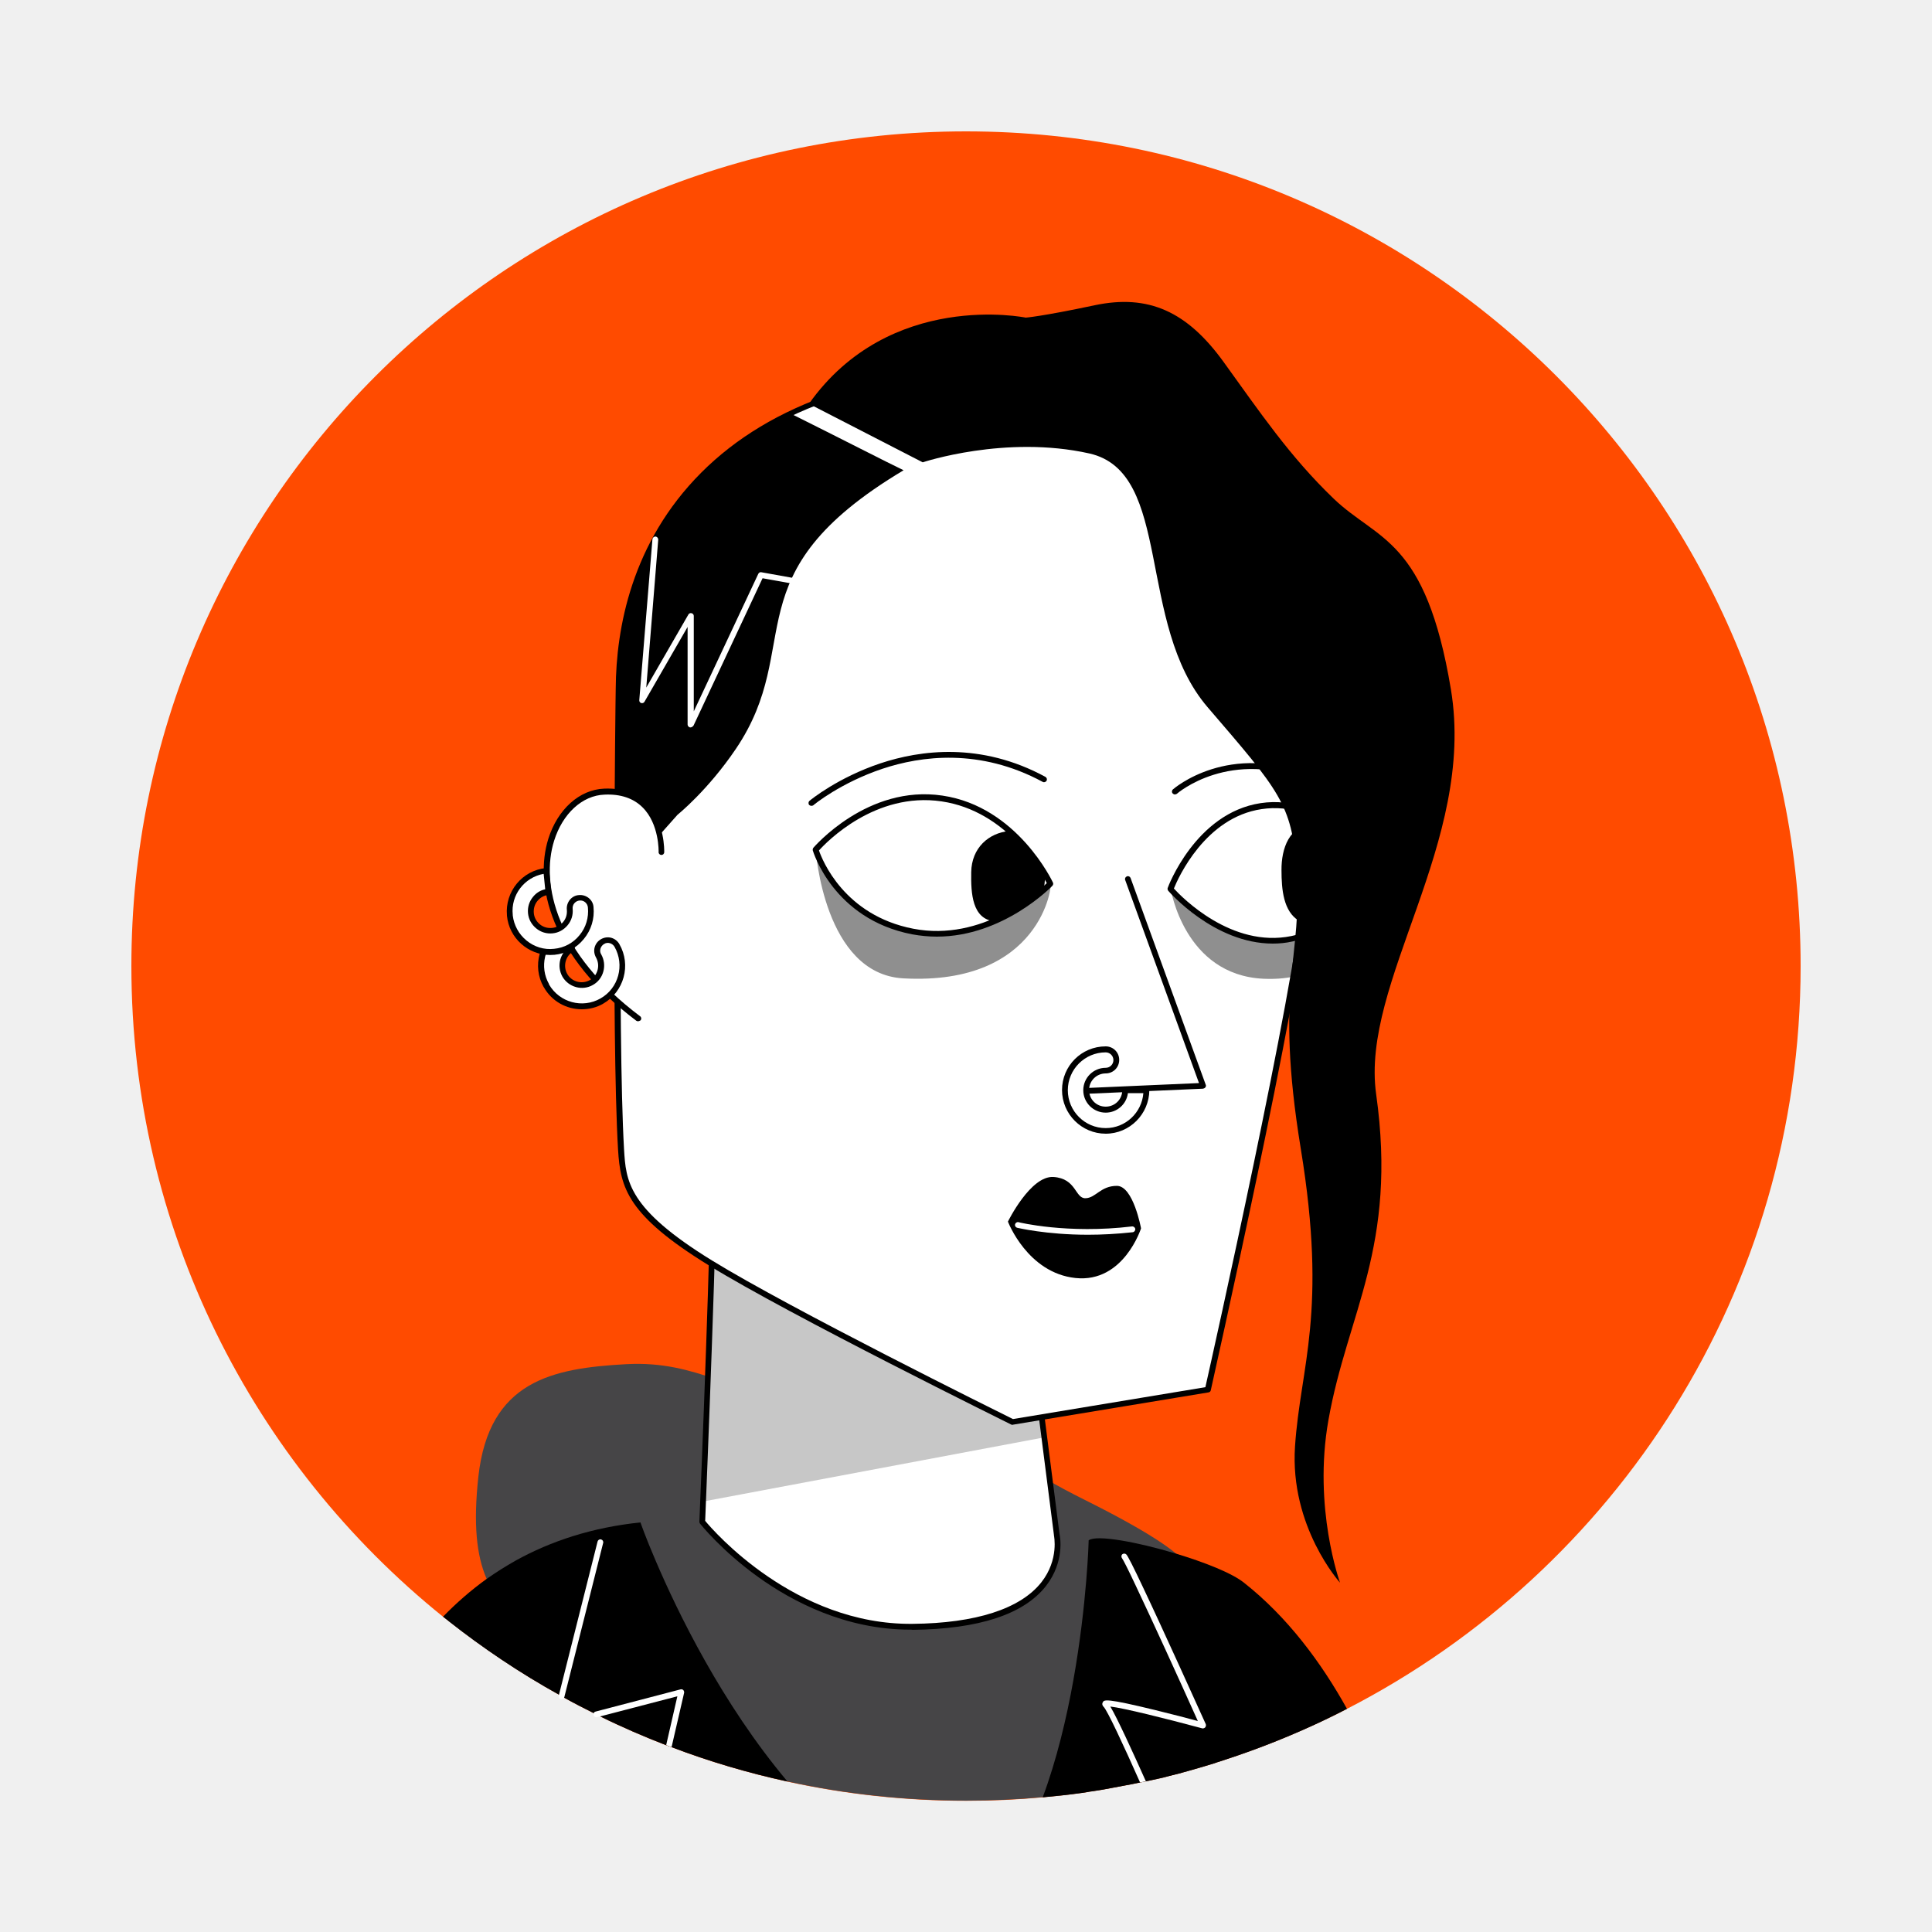
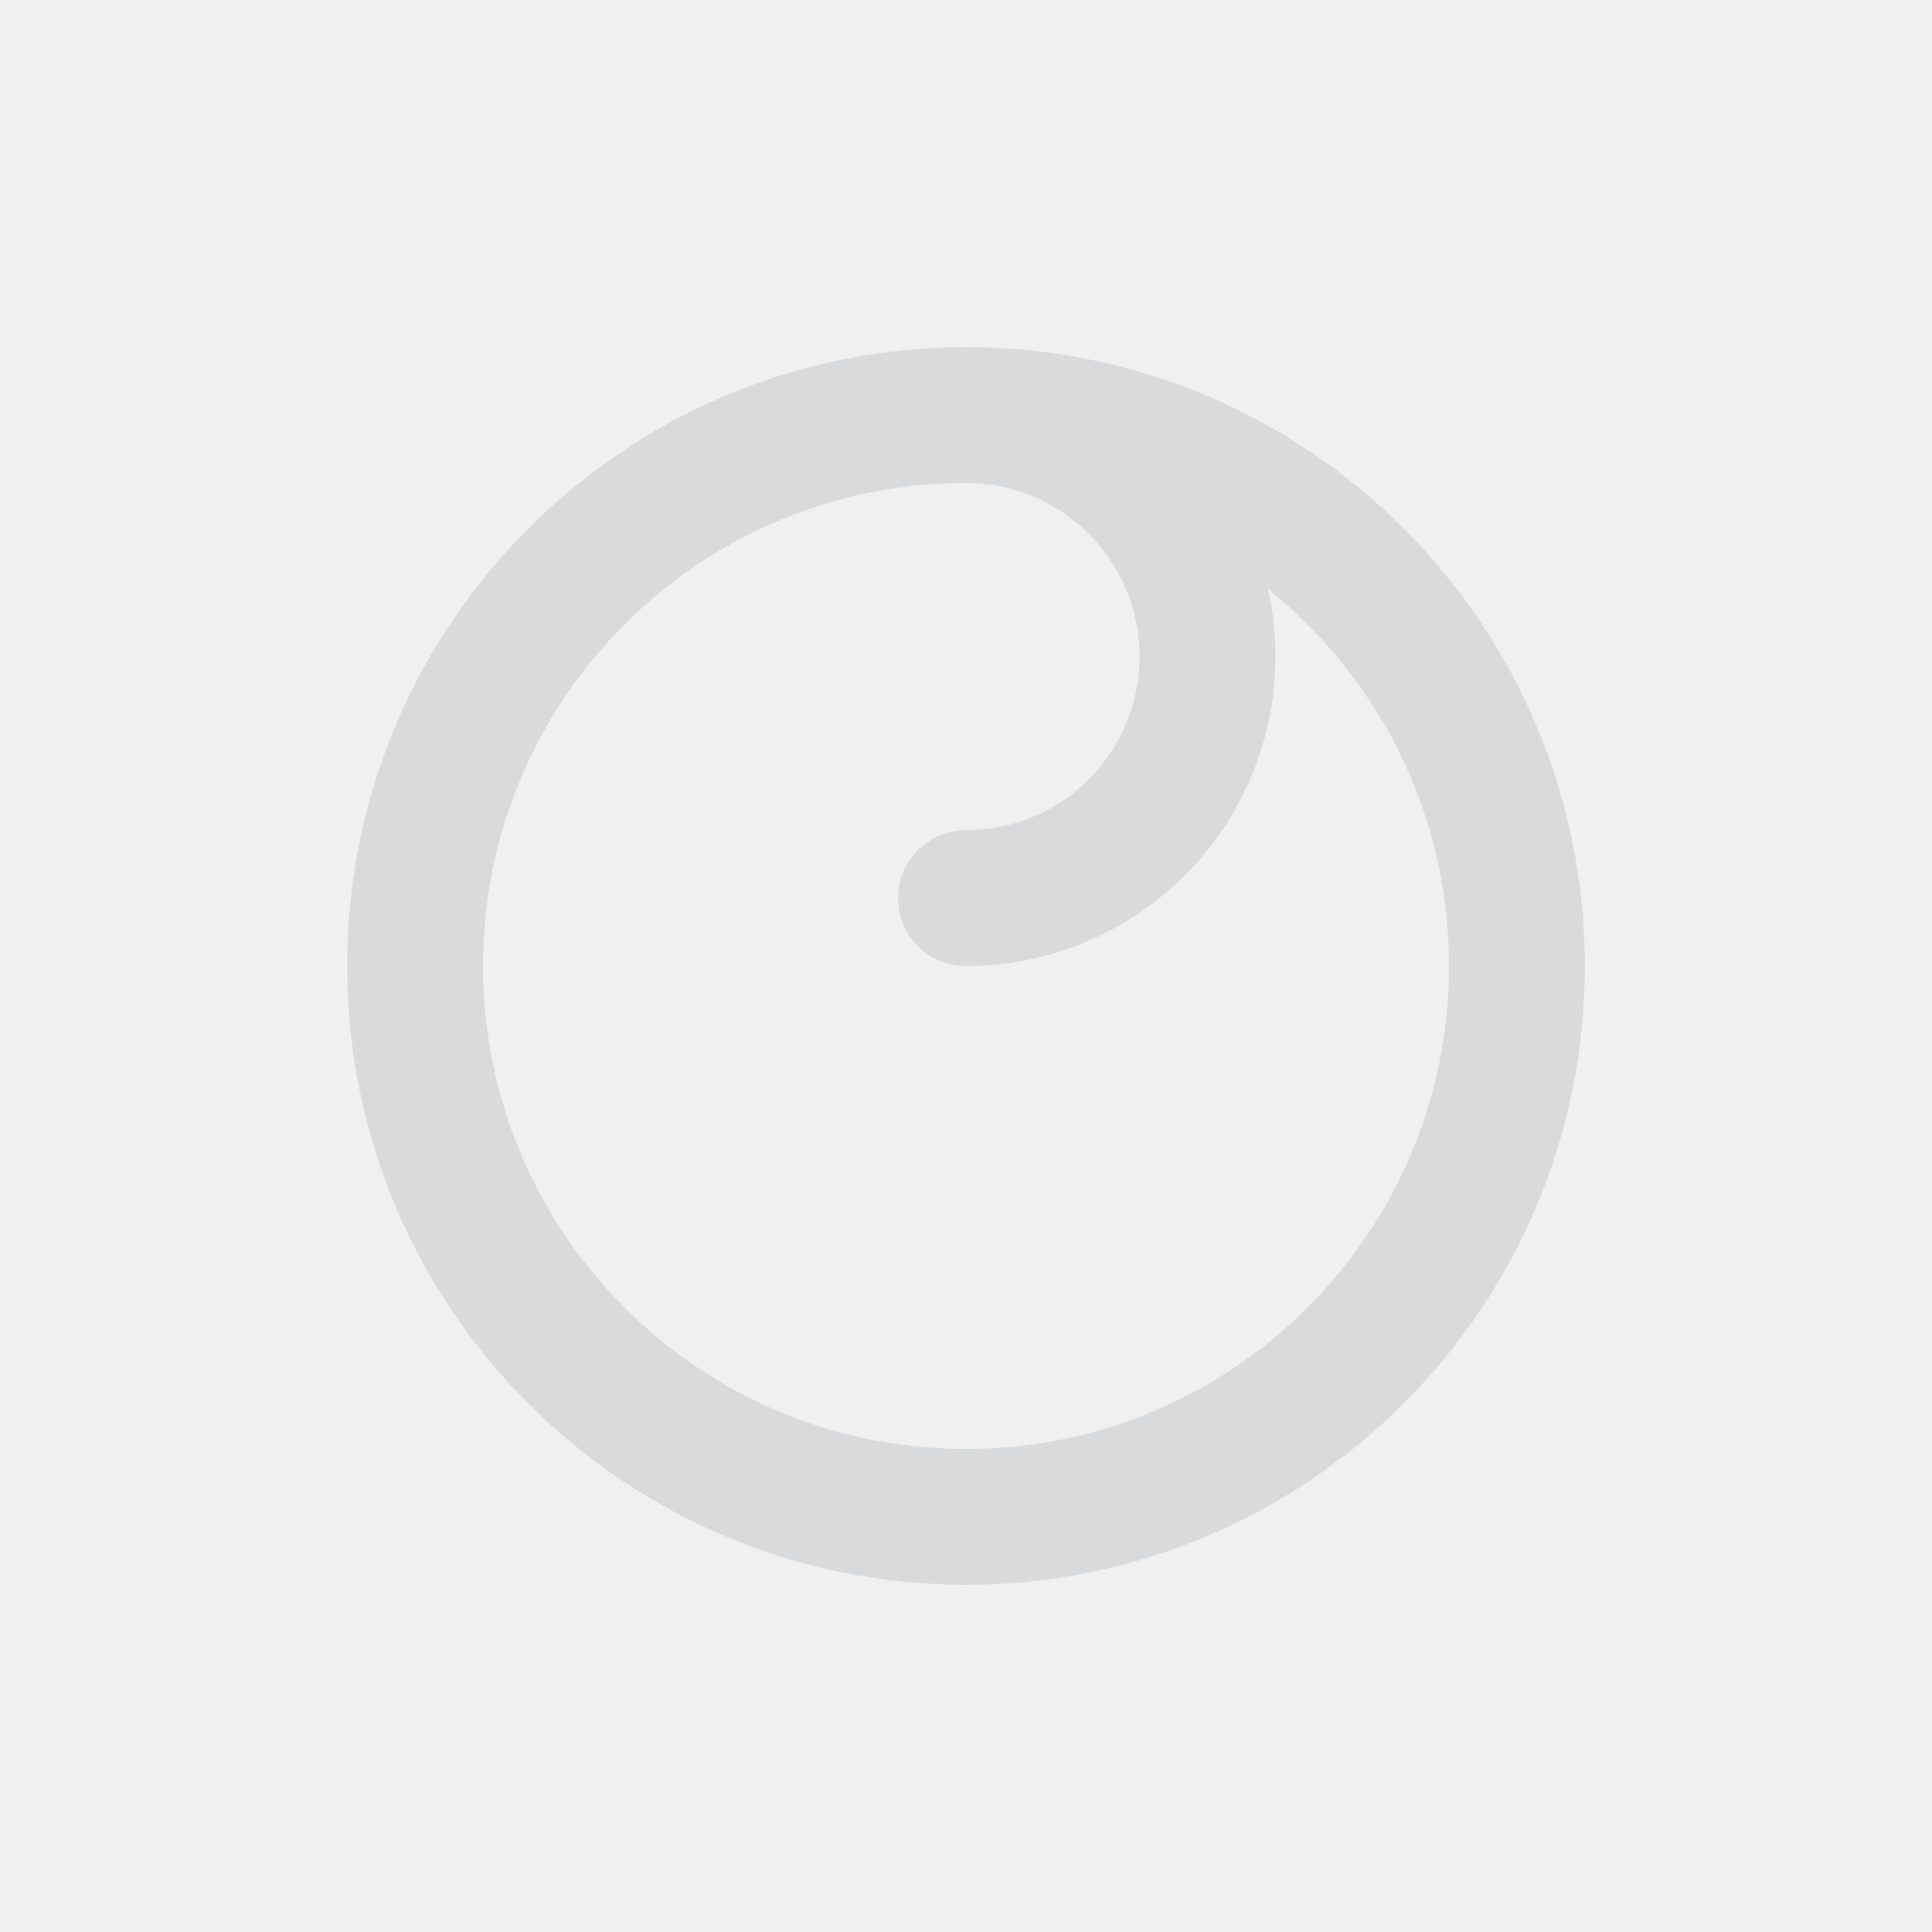
- <svg xmlns="http://www.w3.org/2000/svg" enable-background="new 0 0 1000 1000" viewBox="0 0 1000 1000">
-   <path d="m932 500c0 167.6-95.4 312.8-234.8 384.5-3.4 1.8-6.9 3.5-10.4 5.2-16.9 8.1-34.5 15.2-52.6 21.1-.9.3-1.8.6-2.7.9-1 .3-2 .6-3 1-1 .3-2 .6-3 .9-1.7.5-3.3 1-5 1.5-2 .6-4 1.1-6 1.7-1 .3-1.9.5-2.9.8-.1 0-.1 0-.2.1-.9.2-1.9.5-2.8.7-1.1.3-2.1.5-3.2.8-1 .3-2 .5-3 .8-1 .2-2 .5-3.1.7s-2.1.5-3.2.7c-1 .2-2 .4-2.9.6-.5.1-1 .2-1.5.3s-1 .2-1.5.3c-2.7.6-5.4 1.1-8.1 1.6-1.1.2-2.1.4-3.2.6s-2.1.4-3.2.6-2.2.4-3.2.6c-.5.1-1.1.2-1.6.3-.8.1-1.6.3-2.5.4-1 .2-2.1.3-3.2.5-.8.1-1.7.2-2.5.4-1.1.2-2.2.3-3.3.5-6.5.9-13.1 1.6-19.7 2.2-13 1.2-26.2 1.8-39.6 1.8-31.7 0-62.6-3.4-92.4-9.9-20.6-4.5-40.6-10.4-60-17.8-.5-.2-.9-.3-1.4-.5s-1-.4-1.4-.5c-11.6-4.5-23-9.4-34.1-14.9-.7-.3-1.4-.7-2.1-1-.5-.2-.9-.4-1.3-.7-5.2-2.6-10.3-5.2-15.3-8-.4-.2-.9-.5-1.3-.7-.5-.2-.9-.5-1.3-.8-20.3-11.3-39.5-24.2-57.5-38.4-.9-.7-1.8-1.4-2.7-2.1-98.3-79.2-161.3-200.7-161.3-336.8 0-238.6 193.4-432 432-432s432 193.4 432 432z" fill="#ff4b00" />
-   <path d="m686.8 889.6c-16.9 8.1-34.5 15.2-52.6 21.1-.9.3-1.8.6-2.7.9-1 .3-2 .6-3 1-1 .3-2 .6-3 .9-1.7.5-3.3 1-5 1.5-2 .6-4 1.1-6 1.7-1 .3-1.9.5-2.9.8-.1 0-.1 0-.2.1-.9.2-1.9.5-2.8.7-1.1.3-2.1.5-3.2.8-1 .3-2 .5-3 .8-1 .2-2 .5-3.1.7s-2.1.5-3.2.7c-1 .2-2 .4-2.9.6-.5.1-1 .2-1.5.3s-1 .2-1.5.3c-2.7.6-5.4 1.1-8.1 1.6-1.1.2-2.1.4-3.2.6s-2.1.4-3.2.6-2.2.4-3.2.6c-.5.1-1.1.2-1.6.3-.8.1-1.6.3-2.5.4-1 .2-2.1.3-3.2.5-.8.1-1.7.2-2.5.4-1.1.2-2.2.3-3.3.5-6.5.9-13.1 1.6-19.7 2.2-13 1.2-26.2 1.8-39.6 1.8-31.7 0-62.6-3.4-92.4-9.9-20.6-4.5-40.6-10.4-60-17.8-.5-.2-.9-.3-1.4-.5s-1-.4-1.4-.5c-11.6-4.5-23-9.4-34.1-14.9-.7-.3-1.4-.7-2.1-1-.5-.2-.9-.4-1.3-.7-5.2-2.6-10.3-5.2-15.3-8-.4-.2-.9-.5-1.3-.7-.5-.2-.9-.5-1.3-.8-20.3-11.2-39.5-24.1-57.5-38.3 6.1-7.4 12.8-14.4 20.3-20.6 4.6-3.8 9.5-7.4 14.8-10.6 20-12.5 44.5-20.1 74.5-20h20.4 1.5 1.9 4.4c56.7.1 100.7.2 136.9 2.5 13.9.9 26.6 2.1 38.5 3.8.5.1 1 .2 1.5.2.5.1 1.1.2 1.6.2 5.2.8 10.2 1.6 15.1 2.6 19.1 3.8 36.2 9.1 52.7 16.7 4.5 2.1 9 4.3 13.5 6.7 23.3 12.6 42.4 39.8 57.2 69.2z" fill="#464547" />
-   <path d="m418.5 725.6c-38.7-2.9-56.5-21.6-94.5-19.5s-70.9 8.5-76.4 58.2c-5.4 49.7 7.2 63.5 27.8 81.4s77.1-77.6 159.1-75.6c82 2.1 86.3 43.7 102.1 45.1s154.6 25.8 24.6-39c-58.6-29.2-52.3-43.8-142.7-50.6z" fill="#464547" />
-   <path d="m368.9 600.9c2.2 3.1-5.4 186.8-5.4 186.8s43.5 55 108.8 54.3c85.5-.9 74.6-47.8 74.6-47.8l-23.7-185-149.5-8.3z" fill="#fff" />
-   <path d="m471.1 843.5c-33.6 0-61.2-14.7-78.6-27.2-19-13.6-30.1-27.6-30.2-27.7-.2-.3-.3-.6-.3-1 3-71.8 6.9-180.3 5.5-186.1-.3-.6-.1-1.4.5-1.9.7-.5 1.6-.3 2.1.4.6.9 1.7 2.4-1.6 95.5-1.5 43-3.3 86.2-3.5 91.7 4.2 5.1 46.5 53.9 107.3 53.3 32.8-.3 55.9-7.8 66.7-21.5 9.3-11.8 6.5-24.3 6.5-24.4 0 0 0-.1 0-.2l-23.5-183.7-148.3-8.3c-.8 0-1.5-.8-1.4-1.6 0-.8.8-1.4 1.6-1.4l149.5 8.4c.7 0 1.3.6 1.4 1.3l23.6 184.9c.3 1.3 2.8 14.3-7 26.9-11.5 14.7-34.8 22.3-69 22.7-.5-.1-.9-.1-1.3-.1z" />
-   <path d="m540.4 744-17.2-134.8-149.5-8.3h-4.8c1.2 1.8-2.1 115.5-4 176.1z" opacity=".22" />
-   <path d="m320.2 356.3s-2.3 179 1.2 238.6c1.1 18.7 3.7 32.6 46.2 58.8s156.4 82.3 156.4 82.3l101-16.7s46.3-205.5 50.7-257.6 4.2-138.1 4.2-138.1 2.4-135.1-151.9-133.2c-161.1 1.9-207.3 90.5-207.8 165.9z" fill="#fff" />
-   <path d="m524 737.5c-.2 0-.5-.1-.7-.2-1.1-.6-114.5-56.5-156.5-82.4s-45.7-39.9-46.9-59.9c-3.5-58.8-1.3-236.3-1.2-238.7.2-31 8.1-75.4 44.2-111.6s91.7-55 165.2-55.8c49.5-.6 88.1 12.7 114.9 39.6 39.1 39.3 38.6 94.6 38.6 95.1 0 .8.2 86.7-4.2 138.2-4.3 51.6-50.3 255.7-50.7 257.8-.1.6-.6 1-1.2 1.1l-101.1 16.7c-.3.1-.3.1-.4.1zm7.2-545.6c-1 0-2.1 0-3.1 0-185.1 2.2-206 115.7-206.3 164.4 0 1.8-2.2 179.7 1.2 238.5 1 16.5 1.8 30.7 45.5 57.6 40.6 25 148.1 78.3 155.8 82.1l99.6-16.5c3.5-15.5 46.3-206.9 50.4-256.4 4.3-51.4 4.2-137.1 4.2-138 0-.6.5-54.6-37.7-93-25.7-25.7-62.5-38.7-109.6-38.7z" />
-   <path d="m556.7 566.4c-.8 0-1.5-.6-1.5-1.4s.6-1.5 1.4-1.6l64-2.8-38.2-105.1c-.3-.8.1-1.6.9-1.9s1.6.1 1.9.9l38.9 107c.2.4.1.9-.2 1.3s-.7.6-1.2.7z" />
-   <path d="m521.7 632.3s11.7-23.9 23.6-23.1 11.1 11.1 16.5 11 7.8-6.4 16.3-6.4 12.5 22 12.5 22-9 28.3-33.9 25.7-35-29.2-35-29.2z" />
-   <path d="m563.2 639.1c-21.8 0-36.5-3.6-36.7-3.6-.8-.2-1.3-1-1.1-1.8s1-1.3 1.8-1.1c.2.1 25.3 6.2 58.7 2.2.8-.1 1.6.5 1.7 1.3s-.5 1.6-1.3 1.7c-8.3.9-16.1 1.3-23.1 1.3z" fill="#fff" />
-   <path d="m320.3 355.2s-.6 47.4-.7 101.5l31.1-35s15.6-12.5 30.2-34.1c36.4-53.9-3.4-90.3 86.8-144.2-9-4.3-31.3-15.8-59.4-29.8-65.8 31.9-87.6 89.9-88 141.6z" />
-   <path d="m420 417.1c-.4 0-.9-.2-1.2-.5-.5-.6-.4-1.6.2-2.1s14.6-12 36.7-19.4c20.4-6.8 51.9-11.2 85.4 7 .7.4 1 1.3.6 2s-1.3 1-2 .6c-32.6-17.6-63.1-13.4-82.9-6.8-21.6 7.2-35.7 18.7-35.8 18.9-.3.2-.6.3-1 .3z" />
-   <path d="m608.1 411.2c-.4 0-.8-.2-1.1-.5-.6-.6-.5-1.6.1-2.1.3-.3 29-25.3 72.3-6.8.8.3 1.1 1.2.8 2s-1.2 1.1-2 .8c-41.4-17.7-68.8 6-69.1 6.3-.2.1-.6.3-1 .3z" />
-   <path d="m342.3 441s1.1-32.5-29.6-31.3-54.6 63.1 17.5 117.4z" fill="#fff" />
-   <path d="m330.2 528.6c-.3 0-.6-.1-.9-.3-44.7-33.7-52.8-70.7-45.5-94.1 4.8-15.3 16.1-25.5 28.9-26 9.2-.4 16.6 2.2 21.9 7.5 9.6 9.6 9.2 24.7 9.2 25.4 0 .8-.7 1.5-1.5 1.4-.8 0-1.5-.7-1.4-1.5 0-.1.4-14.5-8.3-23.1-4.7-4.7-11.4-7-19.7-6.6-11.5.4-21.7 9.8-26.1 23.9-7 22.4 1 58.1 44.5 90.8.7.5.8 1.4.3 2.1-.5.3-1 .5-1.4.5z" />
-   <path d="m572.3 585.3c-11.6 0-21.1-9.5-21.1-21.1s9.5-21.1 21.1-21.1c3 0 5.5 2.5 5.5 5.5s-2.5 5.5-5.5 5.5c-5.5 0-10.1 4.5-10.1 10.1s4.5 10.1 10.1 10.1 10.1-4.5 10.1-10.1h11c0 11.7-9.5 21.1-21.1 21.1z" fill="#fff" />
-   <path d="m572.3 586.8c-12.4 0-22.6-10.1-22.6-22.6s10.1-22.6 22.6-22.6c3.9 0 7 3.1 7 7s-3.1 7-7 7c-4.7 0-8.6 3.8-8.6 8.6s3.8 8.6 8.6 8.6 8.6-3.8 8.6-8.6c0-.8.7-1.5 1.5-1.5h11c.8 0 1.5.7 1.5 1.5-.1 12.5-10.2 22.6-22.6 22.6zm0-42.1c-10.8 0-19.6 8.8-19.6 19.6s8.8 19.6 19.6 19.6c10.3 0 18.7-8 19.5-18.1h-8c-.7 5.7-5.6 10.1-11.5 10.1-6.4 0-11.6-5.2-11.6-11.6s5.2-11.6 11.6-11.6c2.2 0 4-1.8 4-4s-1.8-4-4-4z" />
-   <path d="m422.2 439.8s4.2 64.4 45.4 66.6c71.6 3.9 77.3-49.1 76.1-49 0 0-17.4-38.9-56-44.1s-65.5 26.5-65.5 26.5z" opacity=".44" />
-   <path d="m422.2 439.8s9.7 34.5 50.2 42.3 71.2-24.7 71.2-24.7-17.5-38.4-56-44.1c-38.4-5.7-65.4 26.5-65.4 26.5z" fill="#fff" />
-   <path d="m484.9 484.8c-4.1 0-8.4-.4-12.8-1.2-40.9-7.9-51.3-43.1-51.4-43.4-.1-.5 0-1 .3-1.4.3-.3 28-32.8 66.8-27 38.8 5.7 57 44.6 57.2 45 .3.6.1 1.2-.3 1.7-.2.2-25.3 26.3-59.8 26.3zm-61-44.6c1.7 5 13.1 33.6 48.8 40.5 35.8 6.9 64.3-18.8 69.1-23.6-3-5.8-20.5-37.3-54.4-42.3-34.3-5.1-59.6 21-63.5 25.4z" />
-   <path d="m522.7 430.1c-.1 0-.1 0-.2 0-10.8 1-19.6 8.8-19.8 21.3-.2 11.1.5 24.3 12.1 25.5 11.7-5 20.5-11.9 25.2-16 .6-2.1.8-4.4.9-6.9 0-.7 0-1.4-.1-2-3.3-5.4-9.3-14.1-18.1-21.9z" />
-   <path d="m605.9 459.8s6.9 44.9 48.1 46.8c57.8 2.6 56.7-62 56.7-62s-.7-6.2-39.3-11.3c-38.7-5.1-65.5 26.5-65.5 26.5z" opacity=".44" />
-   <path d="m710.6 444.7s-7.1 34.2-42 41.3-62.8-25.8-62.8-25.8 13.7-37.9 46.9-42.9 57.9 27.4 57.9 27.4z" fill="#fff" />
-   <path d="m658.8 488.4c-30.5 0-53.8-27-54.1-27.3-.3-.4-.5-1-.3-1.5.1-.4 14.4-38.8 48.1-43.9s59 27.7 59.3 28 .4.8.3 1.2-7.7 35.2-43.1 42.4c-3.5.8-6.9 1.1-10.2 1.1zm-51.2-28.5c4.2 4.6 29.9 30.9 60.8 24.6 30.8-6.3 39.4-34.7 40.6-39.4-3.4-4.2-26.4-30.8-56-26.3-29.2 4.3-43.2 35.6-45.4 41.1z" />
-   <path d="m679.5 426.7c-12.1.5-16.3 12.4-16.2 23.7 0 10.1 1 21.3 9 26.2 25.6 3.5 21.7-34.9 21.7-34.9s3.9-15-14.5-15z" />
-   <path d="m282.8 510.3c5.8 10.1 18.6 13.6 28.7 7.9 10.1-5.8 13.6-18.6 7.9-28.7-1.5-2.6-4.9-3.6-7.5-2.1s-3.6 4.9-2.1 7.5c2.8 4.8 1.1 11-3.8 13.7s-11 1.1-13.7-3.8-1.1-11 3.8-13.7l-5.5-9.6c-10 5.8-13.6 18.7-7.8 28.8z" fill="#fff" />
-   <path d="m301.1 522.4c-7.9 0-15.5-4.1-19.6-11.4 0 0 0-.1-.1-.1-6.1-10.8-2.3-24.5 8.5-30.7.7-.4 1.6-.2 2 .6l5.5 9.6c.4.7.2 1.6-.6 2-4.1 2.3-5.5 7.6-3.2 11.7s7.6 5.5 11.7 3.2c2-1.1 3.4-3 4-5.2s.3-4.5-.8-6.5c-.9-1.6-1.2-3.5-.7-5.3s1.7-3.3 3.3-4.2 3.5-1.2 5.3-.7 3.3 1.7 4.2 3.3c6.2 10.8 2.4 24.6-8.4 30.8-3.4 2-7.3 2.9-11.1 2.9zm-16.9-12.8c5.4 9.3 17.3 12.5 26.6 7.2 9.4-5.3 12.6-17.3 7.3-26.7-.5-.9-1.4-1.6-2.4-1.9s-2.1-.2-3 .4c-.9.5-1.6 1.4-1.9 2.4s-.2 2.1.4 3c1.5 2.7 1.9 5.8 1.1 8.8s-2.7 5.5-5.4 7c-5.5 3.2-12.6 1.2-15.8-4.3-1.5-2.7-1.9-5.8-1.1-8.8.7-2.5 2.1-4.6 4.2-6.2l-4-7c-8.4 5.7-11.1 17-6 25.9-.1.2-.1.2 0 .2z" />
-   <path d="m263.9 473.8c1.2 11.6 11.5 20 23.1 18.9s20-11.5 18.9-23.1c-.3-3-3-5.2-6-4.9s-5.2 3-4.9 6c.5 5.5-3.5 10.5-9 11s-10.5-3.5-11-9 3.5-10.5 9-11l-1.1-11c-11.7 1.2-20.2 11.5-19 23.1z" fill="#fff" />
-   <path d="m284.8 494.3c-11.4 0-21.3-8.7-22.4-20.3 0-.1 0-.1 0-.2-1.1-12.3 7.9-23.3 20.2-24.5.8-.1 1.6.5 1.6 1.3l1.1 11c0 .4-.1.8-.3 1.1-.3.3-.6.5-1 .5-2.3.2-4.3 1.3-5.8 3.1s-2.1 4-1.9 6.3 1.3 4.3 3.1 5.8 4 2.1 6.3 1.9 4.3-1.3 5.8-3.1 2.1-4 1.9-6.3c-.2-1.9.4-3.7 1.5-5.1 1.2-1.5 2.9-2.4 4.7-2.5 1.9-.2 3.7.4 5.1 1.5 1.5 1.2 2.4 2.9 2.5 4.7.6 6-1.2 11.9-5 16.5-3.8 4.7-9.2 7.6-15.2 8.2-.7 0-1.4.1-2.2.1zm-19.4-20.5c.6 5.1 3.1 9.7 7.1 13s9.1 4.9 14.3 4.3c5.2-.5 9.9-3 13.2-7.1 3.3-4 4.8-9.1 4.3-14.3-.1-1.1-.6-2-1.4-2.7s-1.9-1-2.9-.9c-1.1.1-2 .6-2.7 1.4s-1 1.9-.9 2.9c.3 3.1-.6 6.1-2.6 8.5s-4.7 3.9-7.8 4.2-6.1-.6-8.5-2.6-3.9-4.7-4.2-7.8.6-6.1 2.6-8.5c1.6-2 3.8-3.4 6.3-3.9l-.8-8c-10 1.8-17.1 11-16 21.2z" />
-   <path d="m418.7 209 58.9 30.3s42.8-14.3 86.2-4.6 24.1 88.1 61.3 131.4 43.5 50.1 46 83.6c3.4 46.1-11.7 60 2.2 145s-.2 112.2-3 153.9 23.3 70.6 23.3 70.6-14.1-38.7-6-84.2c9.8-55.4 35.8-89.6 24.7-168.6-8.2-58.2 51.8-130.2 38.7-209.5-13-78.4-38-77-60.7-98.8s-38.2-44.8-57-70.8-38.8-35.2-66.7-29.3-35.7 6.4-35.7 6.4-70.3-14.5-112.2 44.6z" />
-   <path d="m407.6 922.1c-20.6-4.5-40.6-10.4-60-17.8-.5-.2-.9-.3-1.4-.5s-1-.4-1.4-.5c-11.6-4.5-23-9.4-34.1-14.9-.7-.3-1.4-.7-2.1-1-.5-.2-.9-.4-1.3-.7-5.2-2.6-10.3-5.2-15.3-8-.4-.2-.9-.5-1.3-.7-.5-.2-.9-.5-1.3-.8-20.2-11.2-39.4-24.1-57.4-38.3-.9-.7-1.8-1.4-2.7-2.1 6.8-7 14.3-13.6 22.5-19.5 4.8-3.4 9.9-6.6 15.2-9.6 18.1-10 39.4-17.1 64.5-19.7 0 0 2.6 7.6 7.9 19.9 11.2 26.2 34.1 73.7 68.2 114.2z" />
-   <path d="m697.2 884.5c-3.4 1.8-6.9 3.5-10.4 5.2-16.9 8.1-34.5 15.2-52.6 21.1-.9.3-1.8.6-2.7.9-1 .3-2 .6-3 1-1 .3-2 .6-3 .9-1.7.5-3.3 1-5 1.5-2 .6-4 1.1-6 1.7-1 .3-1.9.5-2.9.8-.1 0-.1 0-.2.1-.9.2-1.9.5-2.8.7-1.1.3-2.1.5-3.2.8-1 .3-2 .5-3 .8-1 .2-2 .5-3.1.7s-2.1.5-3.2.7c-1 .2-2 .4-2.9.6-.5.1-1 .2-1.5.3s-1 .2-1.5.3c-2.7.6-5.4 1.1-8.1 1.6-1.1.2-2.1.4-3.2.6s-2.1.4-3.2.6-2.2.4-3.2.6c-.5.1-1.1.2-1.6.3-.8.1-1.6.3-2.5.4-1 .2-2.1.3-3.2.5-.8.1-1.7.2-2.5.4-1.1.2-2.2.3-3.3.5-6.5.9-13.1 1.6-19.7 2.2 14.5-39 20.3-85.3 22.5-111.8 1.1-13.1 1.3-21.3 1.3-21.3h.1c4.1-2.9 25 .9 44.9 6.9 14.9 4.5 29.2 10.1 35.5 15.2 22.4 17.7 39.8 41.1 53.2 65.2z" />
-   <path d="m164.5 1000h13.2v.2h-13.2s0-.1 0-.2z" />
-   <path d="m737.6 1000.2h-11.7s0-.1 0-.2h11.7z" />
-   <g fill="#fff">
-     <path d="m354.1 876.2-6.5 28.1c-.5-.2-.9-.3-1.4-.5s-1-.4-1.4-.5l5.8-25.3-39.9 10.4-1.7.4c-.8.2-1.6-.3-1.8-1.1-.1-.4 0-.7.1-1 .2-.4.5-.7 1-.8l44-11.5c.5-.1 1 0 1.4.4.3.4.5.9.4 1.4z" />
-     <path d="m290.7 879.5c-.1 0-.2 0-.4 0-.8-.2-1.3-1-1.1-1.8l20.1-79.8c.2-.8 1-1.3 1.8-1.1s1.3 1 1.1 1.8l-20.1 79.8c-.1.6-.7 1.1-1.4 1.1z" />
-     <path d="m623.8 894.1c-.4.4-1 .6-1.5.5-19.3-5.2-40.7-10.5-47.6-11.3 3.6 6 11.5 23.3 18.4 38.7-.5.1-1 .2-1.5.3s-1 .2-1.5.3c-8.6-19.4-17-37.4-18.9-39.2-.8-.8-.8-1.7-.4-2.3.7-1.3 1.3-2.3 27.4 4.1 8.7 2.1 17.4 4.4 21.8 5.6-10.3-23-24-52.9-32.2-70.2-3.7-7.9-6.4-13.2-7-14-.5-.6-.5-1.6.1-2.1s1.5-.5 2.1.1c.8.8 4 7.2 8.2 16.1 10.7 22.5 28.3 61.6 32.9 71.7.2.6.1 1.2-.3 1.7z" />
-     <path d="m357.4 376.5c-.1 0-.2 0-.3 0-.7-.2-1.2-.8-1.2-1.5v-50.5l-22.3 38.7c-.3.6-1.1.9-1.7.7-.7-.2-1.1-.9-1-1.6l6.8-83.2c.1-.8.8-1.4 1.6-1.4.8.1 1.4.8 1.4 1.6l-6.2 76.6 21.8-37.8c.3-.6 1-.9 1.7-.7s1.1.8 1.1 1.4v49.4l33.4-71.2c.3-.6 1-1 1.6-.8l15.6 2.8c.8.1 1.4.9 1.2 1.7-.1.8-.9 1.4-1.7 1.2l-14.5-2.6-35.7 76.2c-.5.7-1.1 1-1.6 1z" />
+ <svg xmlns="http://www.w3.org/2000/svg" viewBox="0 0 512 512" width="512" height="512">
+   <g fill="none" stroke="#D9DADC" stroke-width="36" stroke-linecap="round" stroke-linejoin="round">
+     <path d="M256 110A146 146 0 0 1 256 402A146 146 0 0 1 256 110A64 64 0 0 1 256 238" />
  </g>
</svg>
